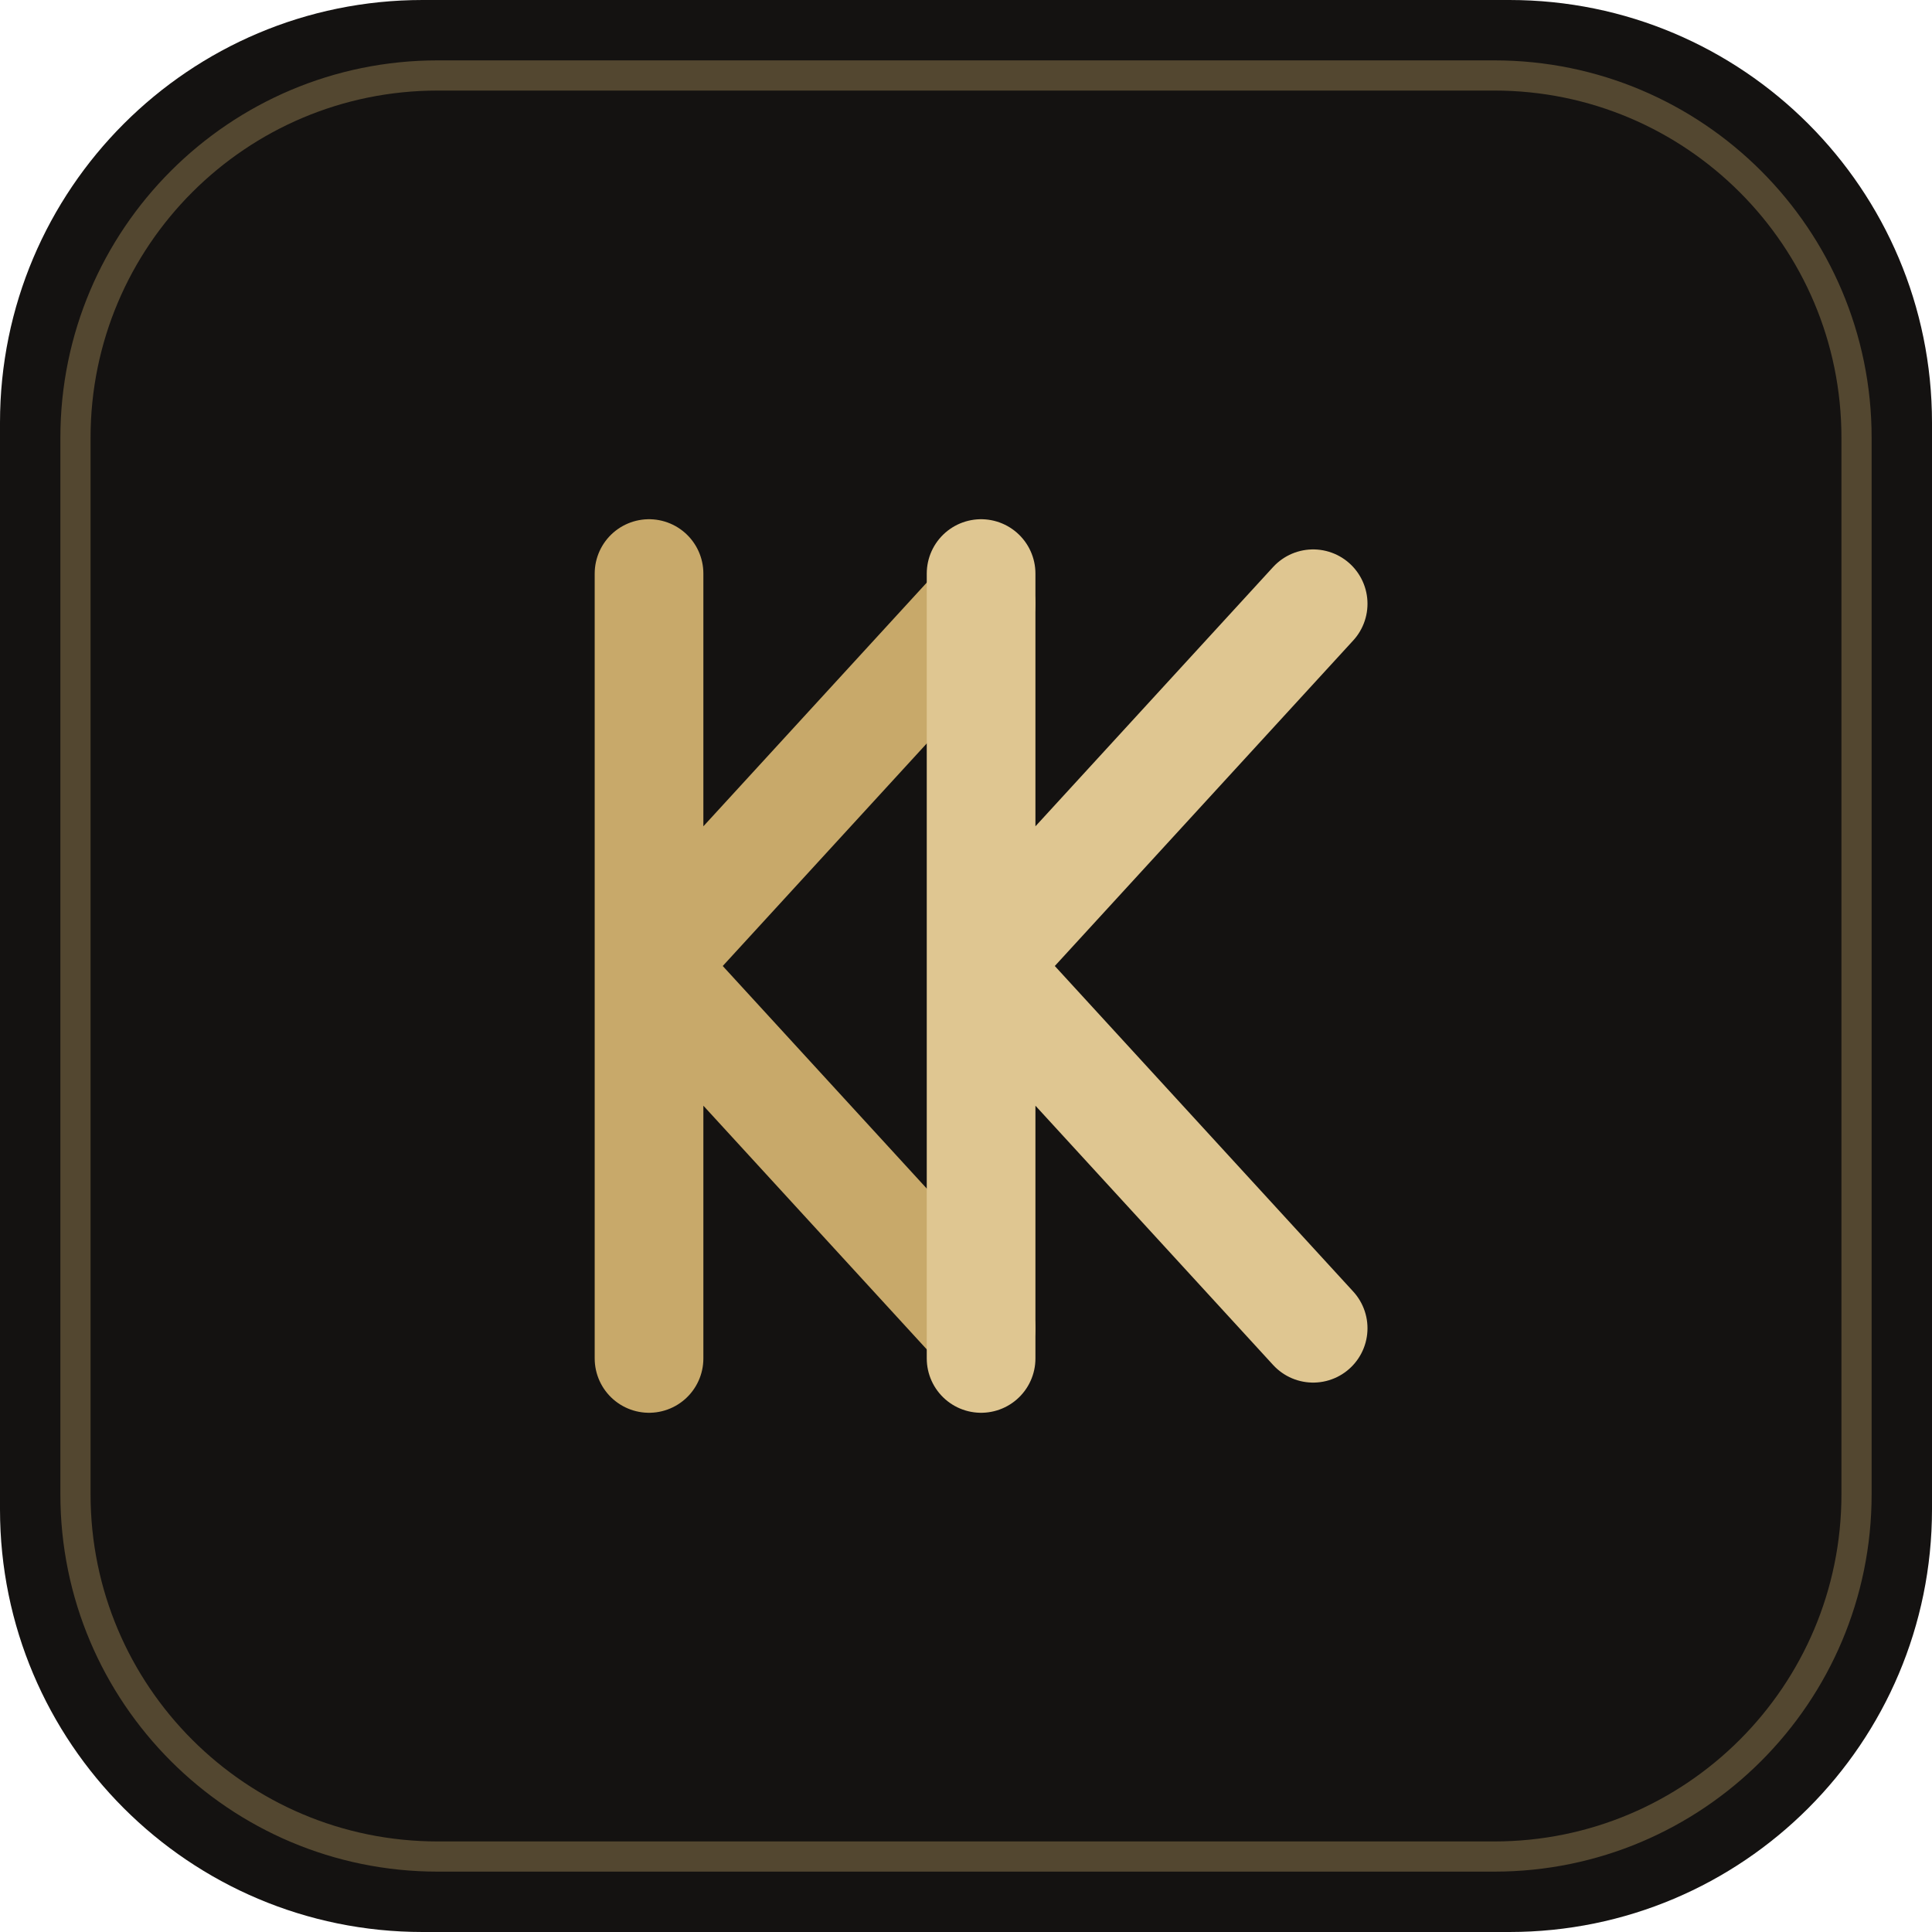
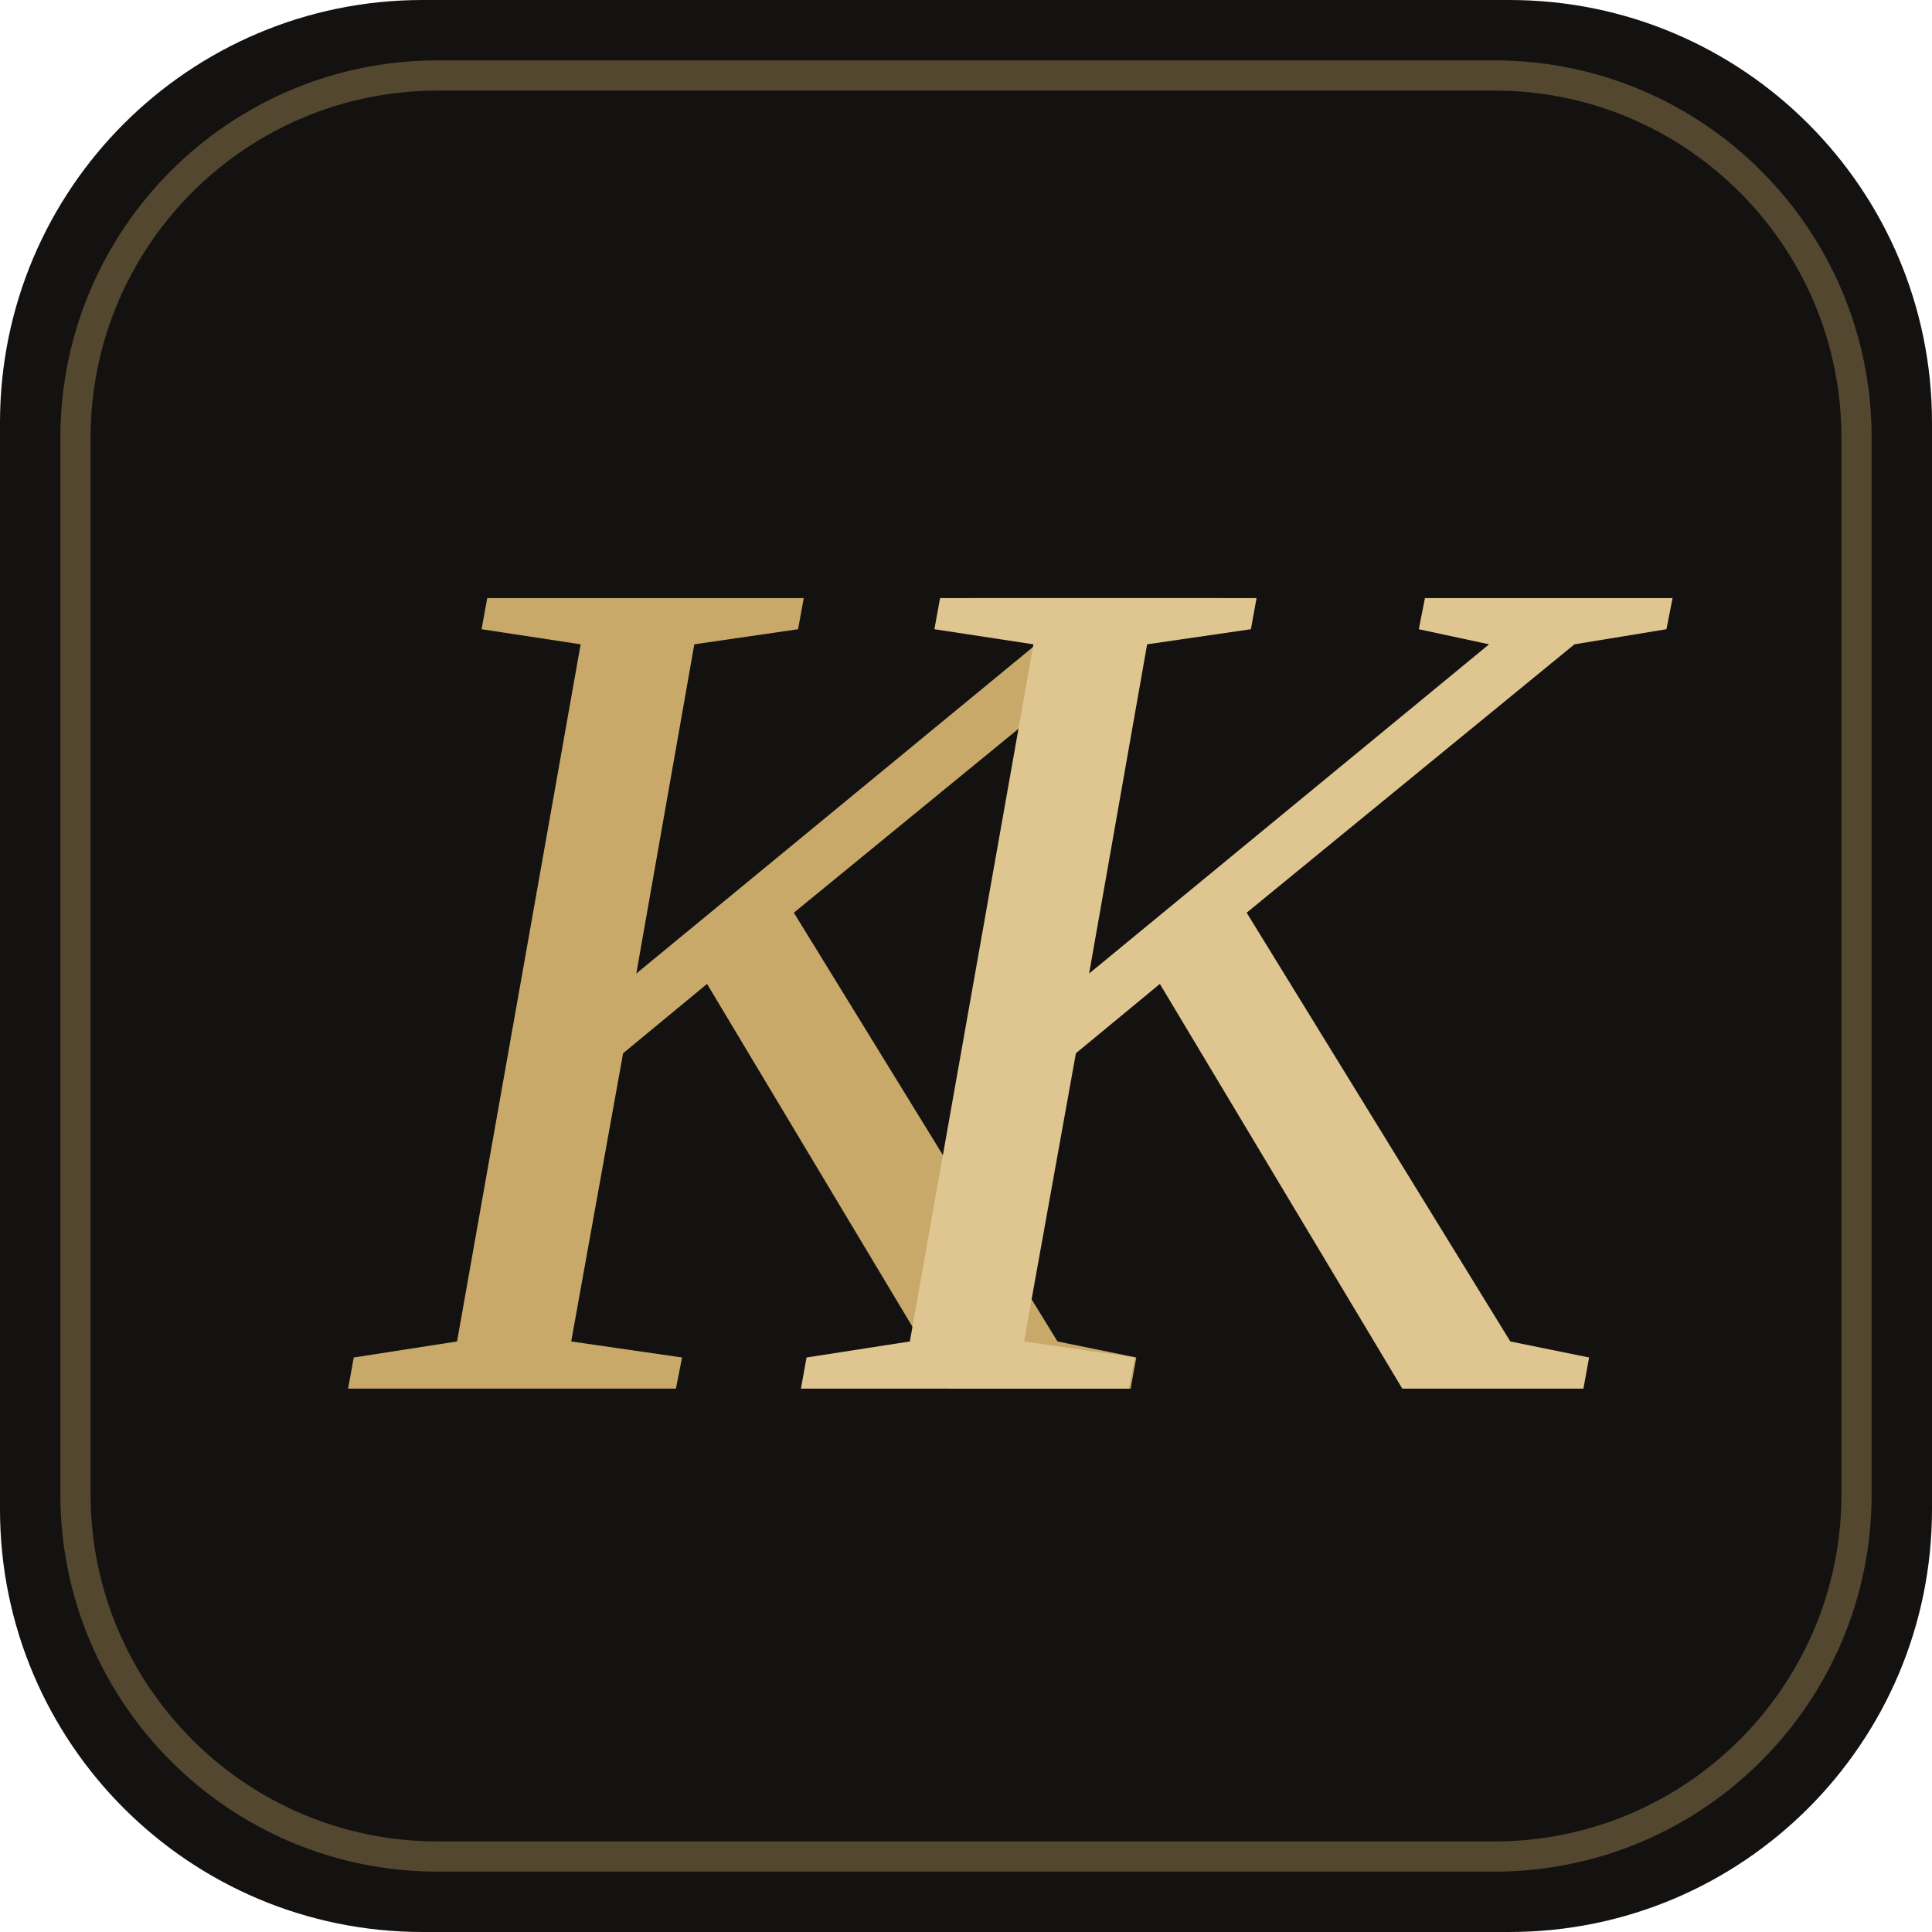
<svg xmlns="http://www.w3.org/2000/svg" viewBox="0 0 64 64">
  <rect width="64" height="64" rx="14" fill="#141211" />
  <rect x="2.5" y="2.5" width="59" height="59" rx="12" fill="none" stroke="#c8a96a" stroke-opacity="0.35" />
-   <g fill="none" stroke-linecap="round" stroke-linejoin="round" stroke-width="3.6">
-     <path d="M21.5 19v26M32.5 20 21.5 32l11 12" stroke="#c8a96a" />
-     <path d="M32.5 19v26M43.5 20 32.5 32l11 12" stroke="#dfc691" />
+   <g font-family="Georgia, 'Times New Roman', serif" font-style="italic" font-size="40">
+     <text x="12" y="46" fill="#c8a96a">K</text>
+     <text x="27" y="46" fill="#dfc691">K</text>
  </g>
</svg>
